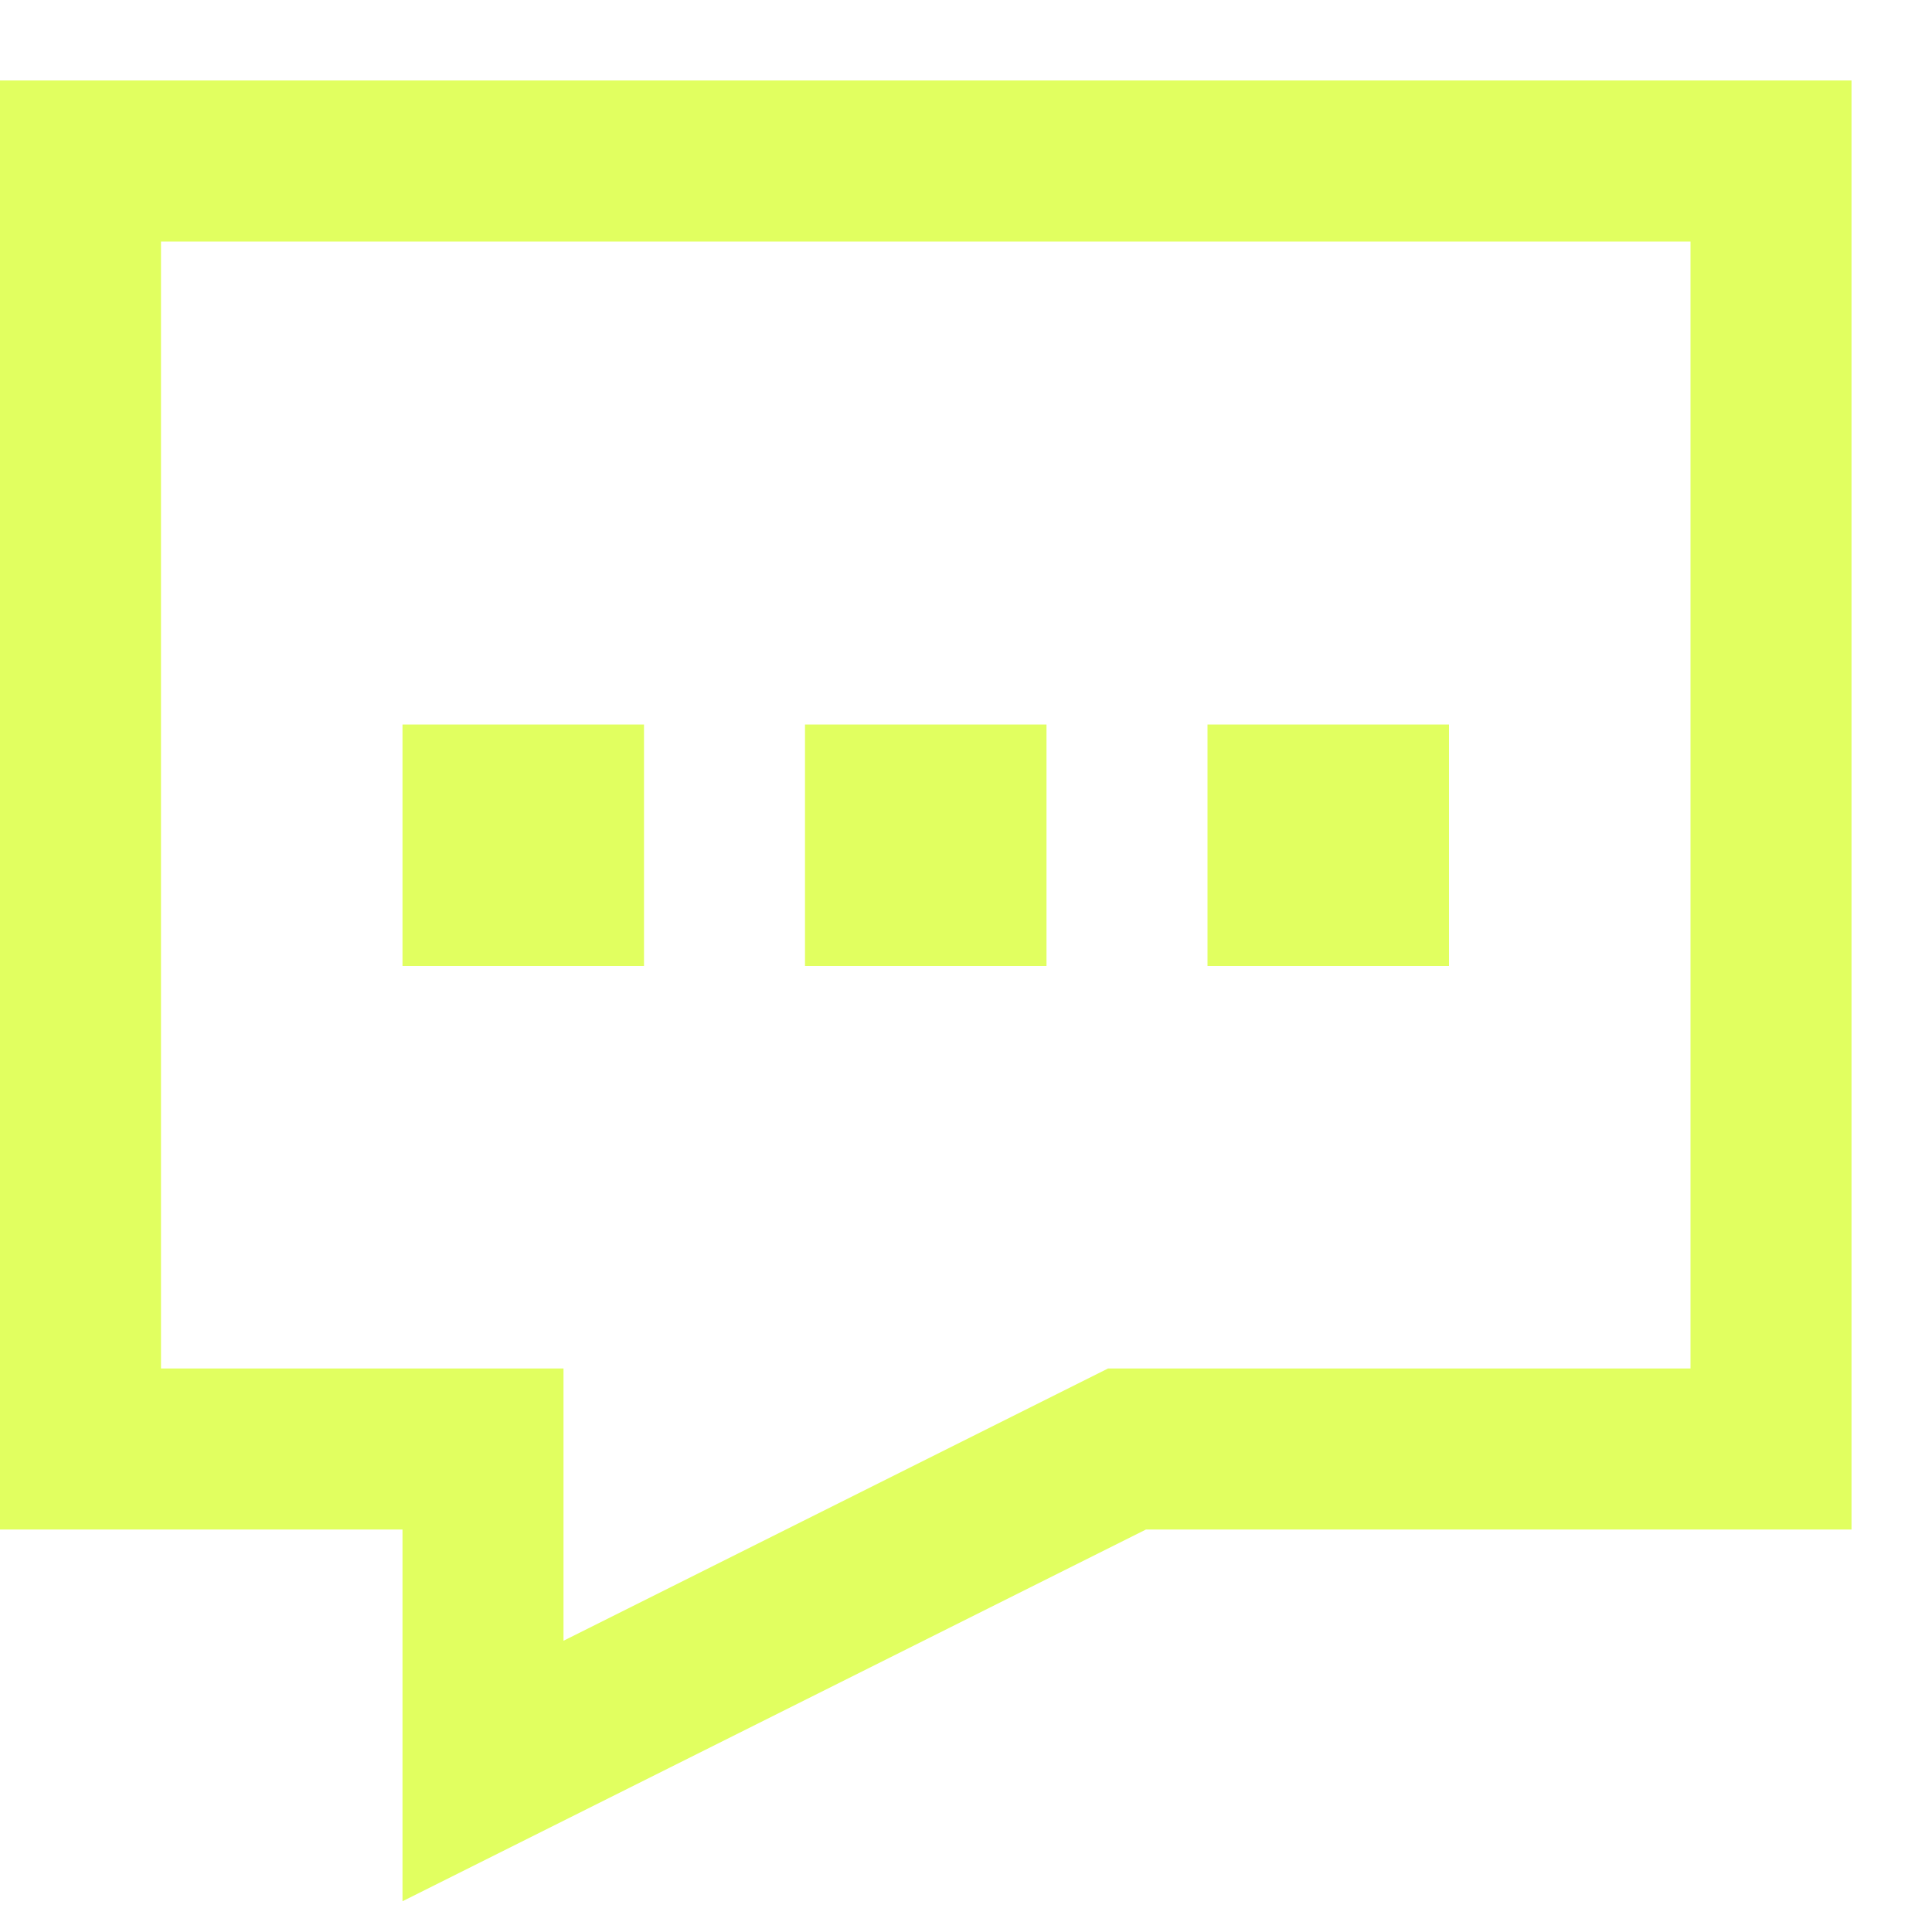
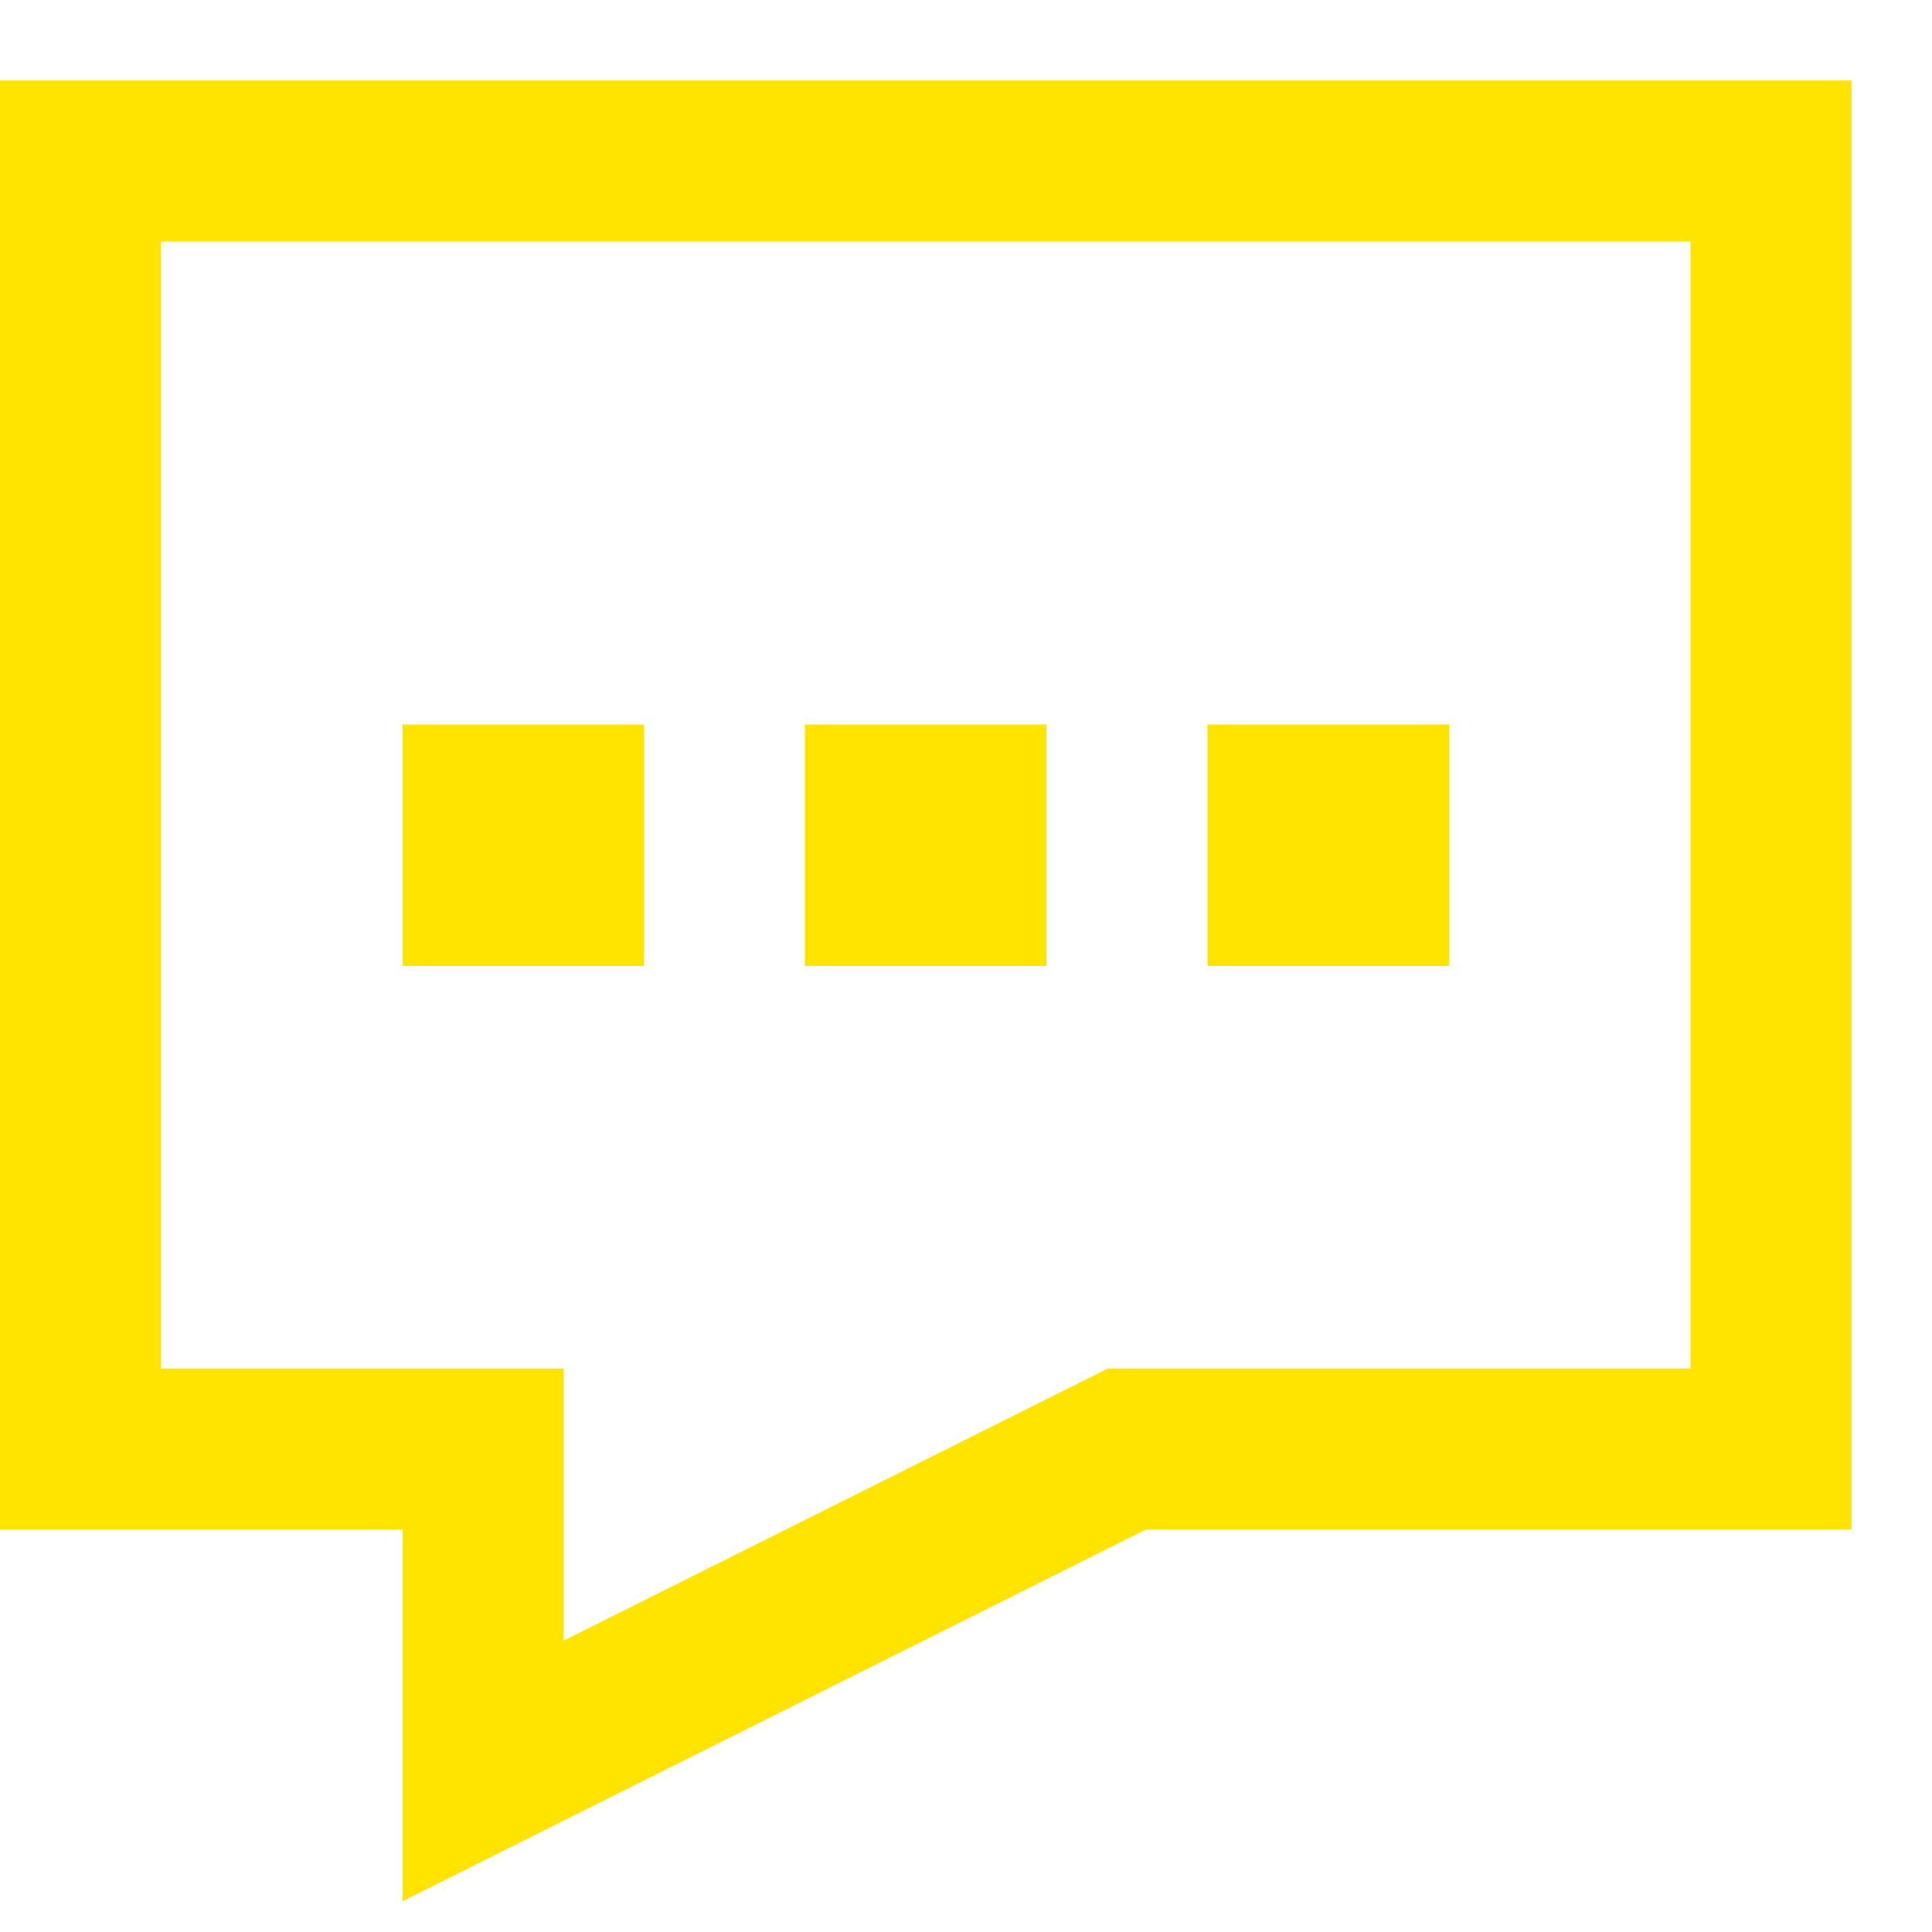
- <svg xmlns="http://www.w3.org/2000/svg" width="2em" height="2em" viewBox="0 0 24 24">
+ <svg xmlns="http://www.w3.org/2000/svg" width="64" height="64" viewBox="0 0 24 24">
  <rect width="24" height="24" fill="none" />
-   <path fill="none" stroke="#e1ff60" stroke-width="2" d="M1 2h21v16h-8l-8 4v-4H1zm5 8h1v1H6zm5 0h1v1h-1zm5 0h1v1h-1z" />
+   <path fill="none" stroke="#ffe400" stroke-width="2" d="M1 2h21v16h-8l-8 4v-4H1zm5 8h1v1H6zm5 0h1v1h-1zm5 0h1v1h-1z" />
</svg>
